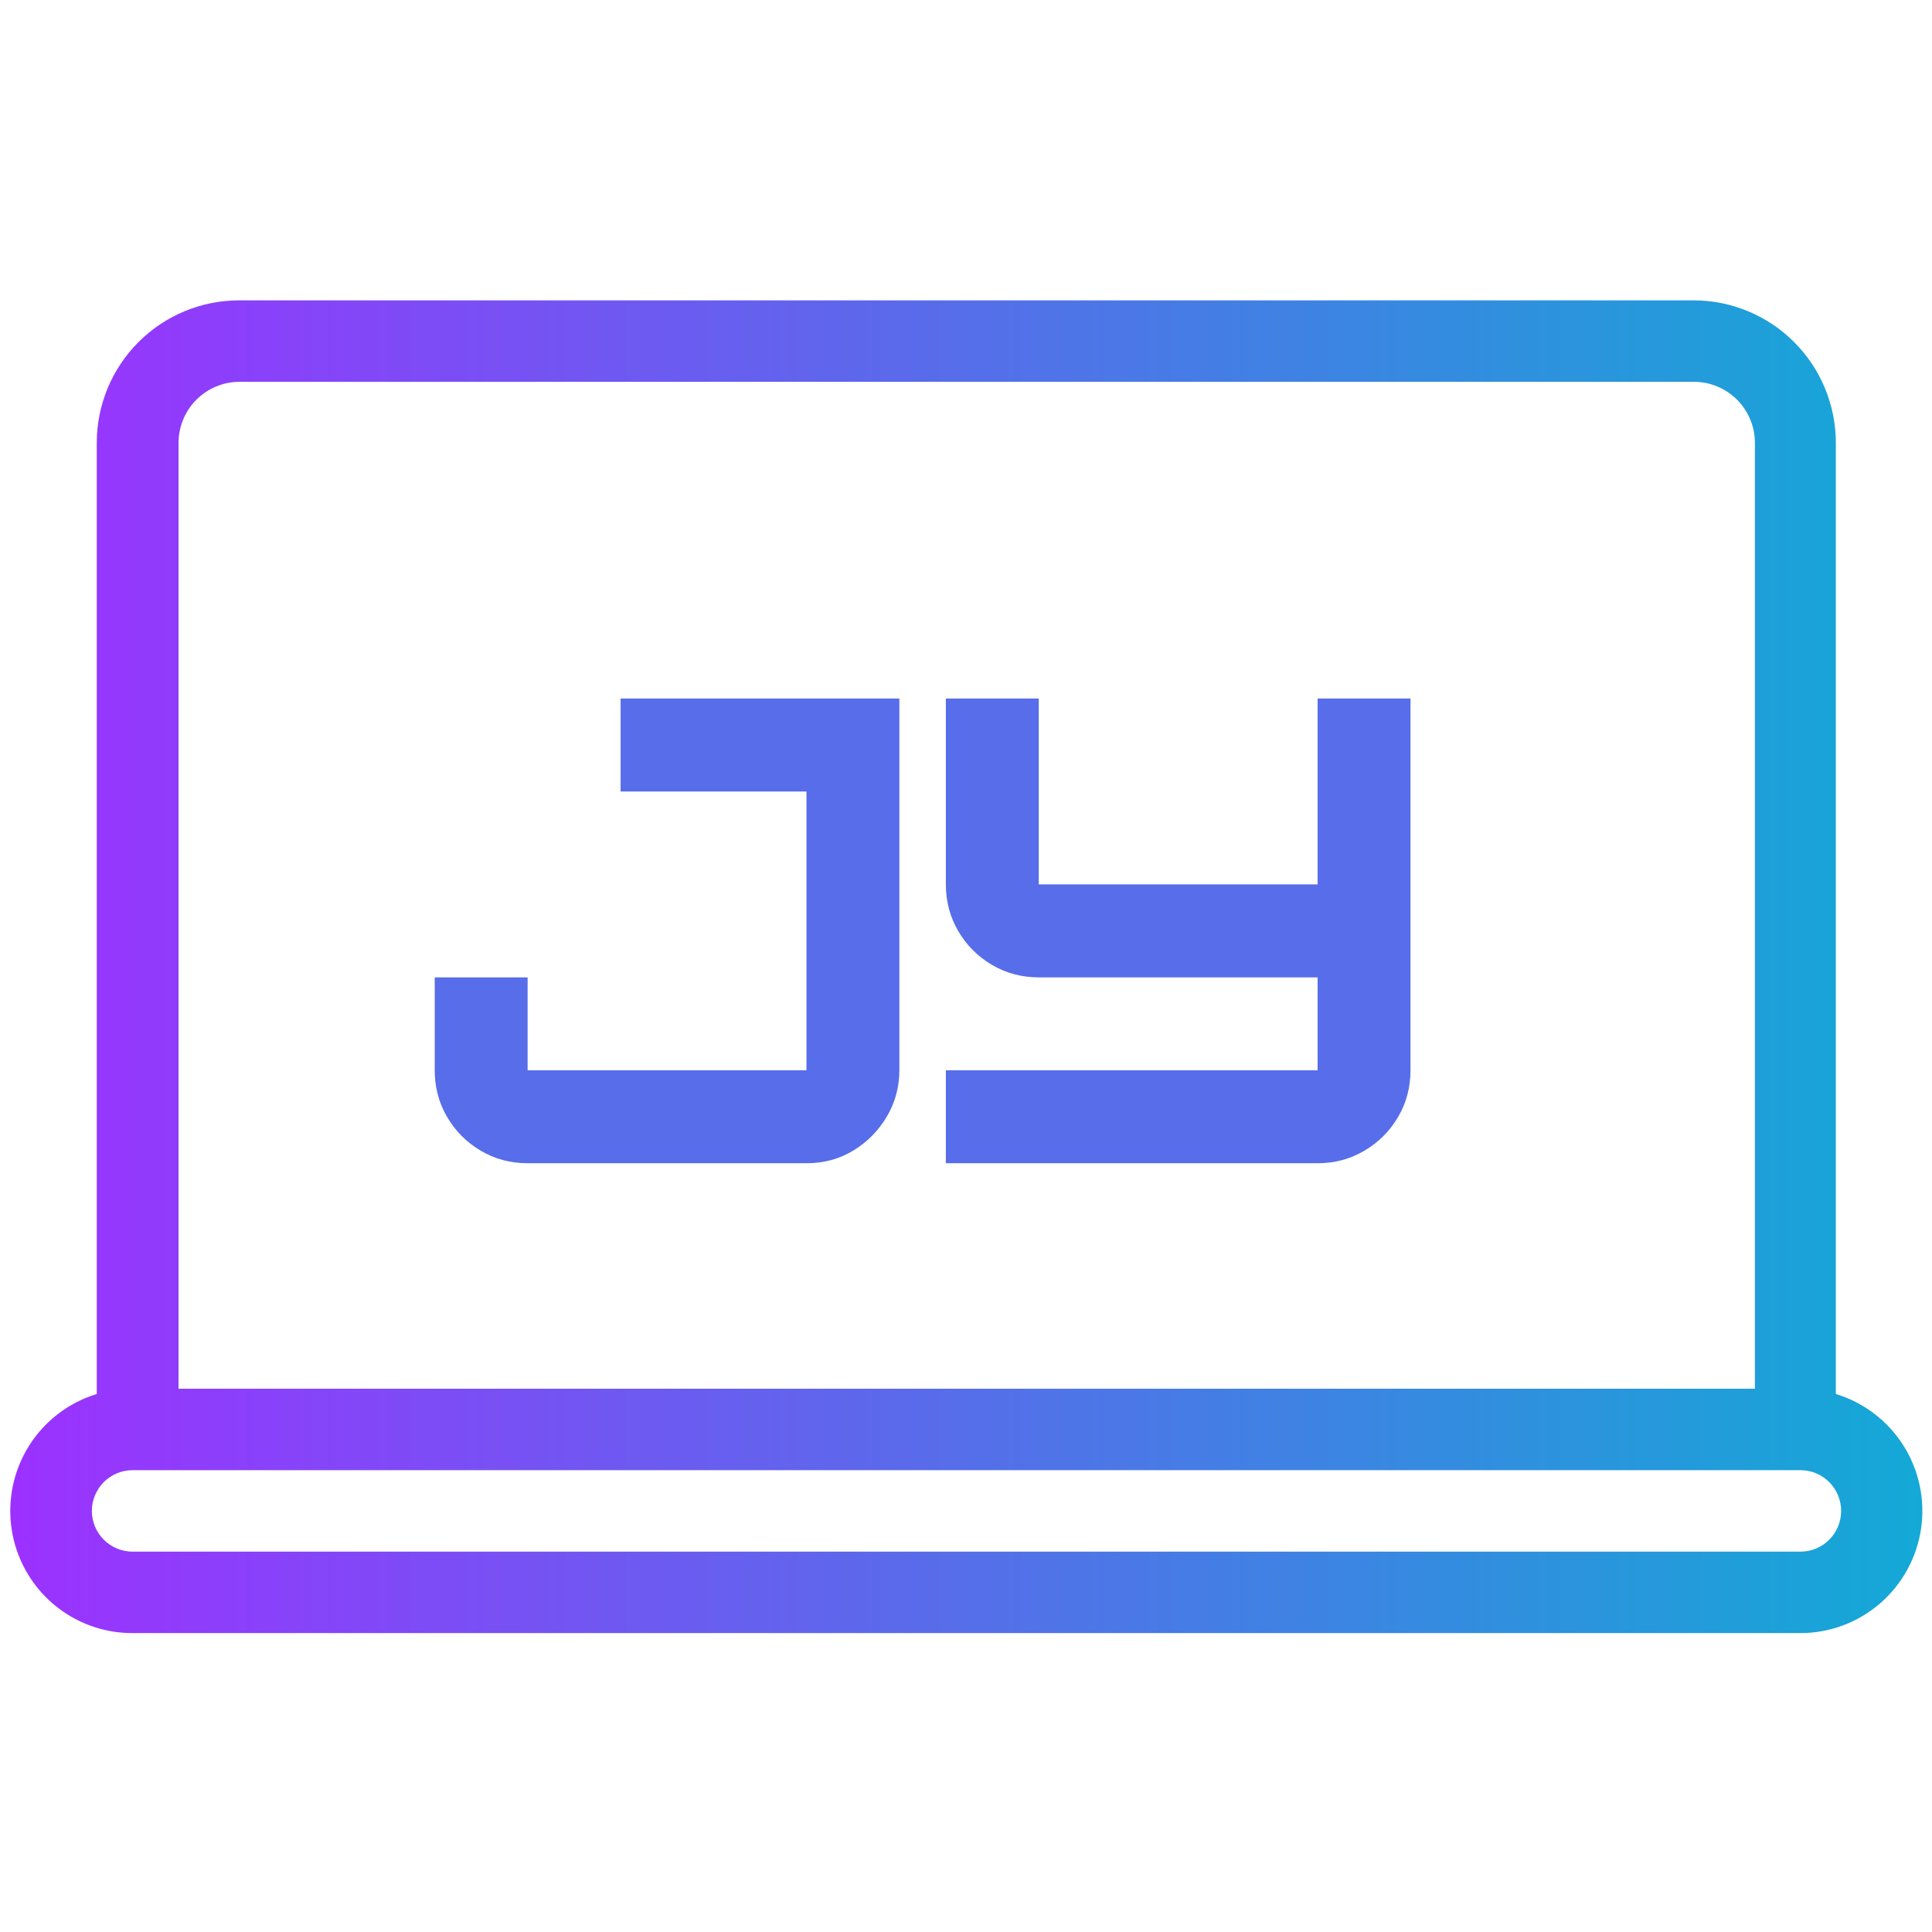
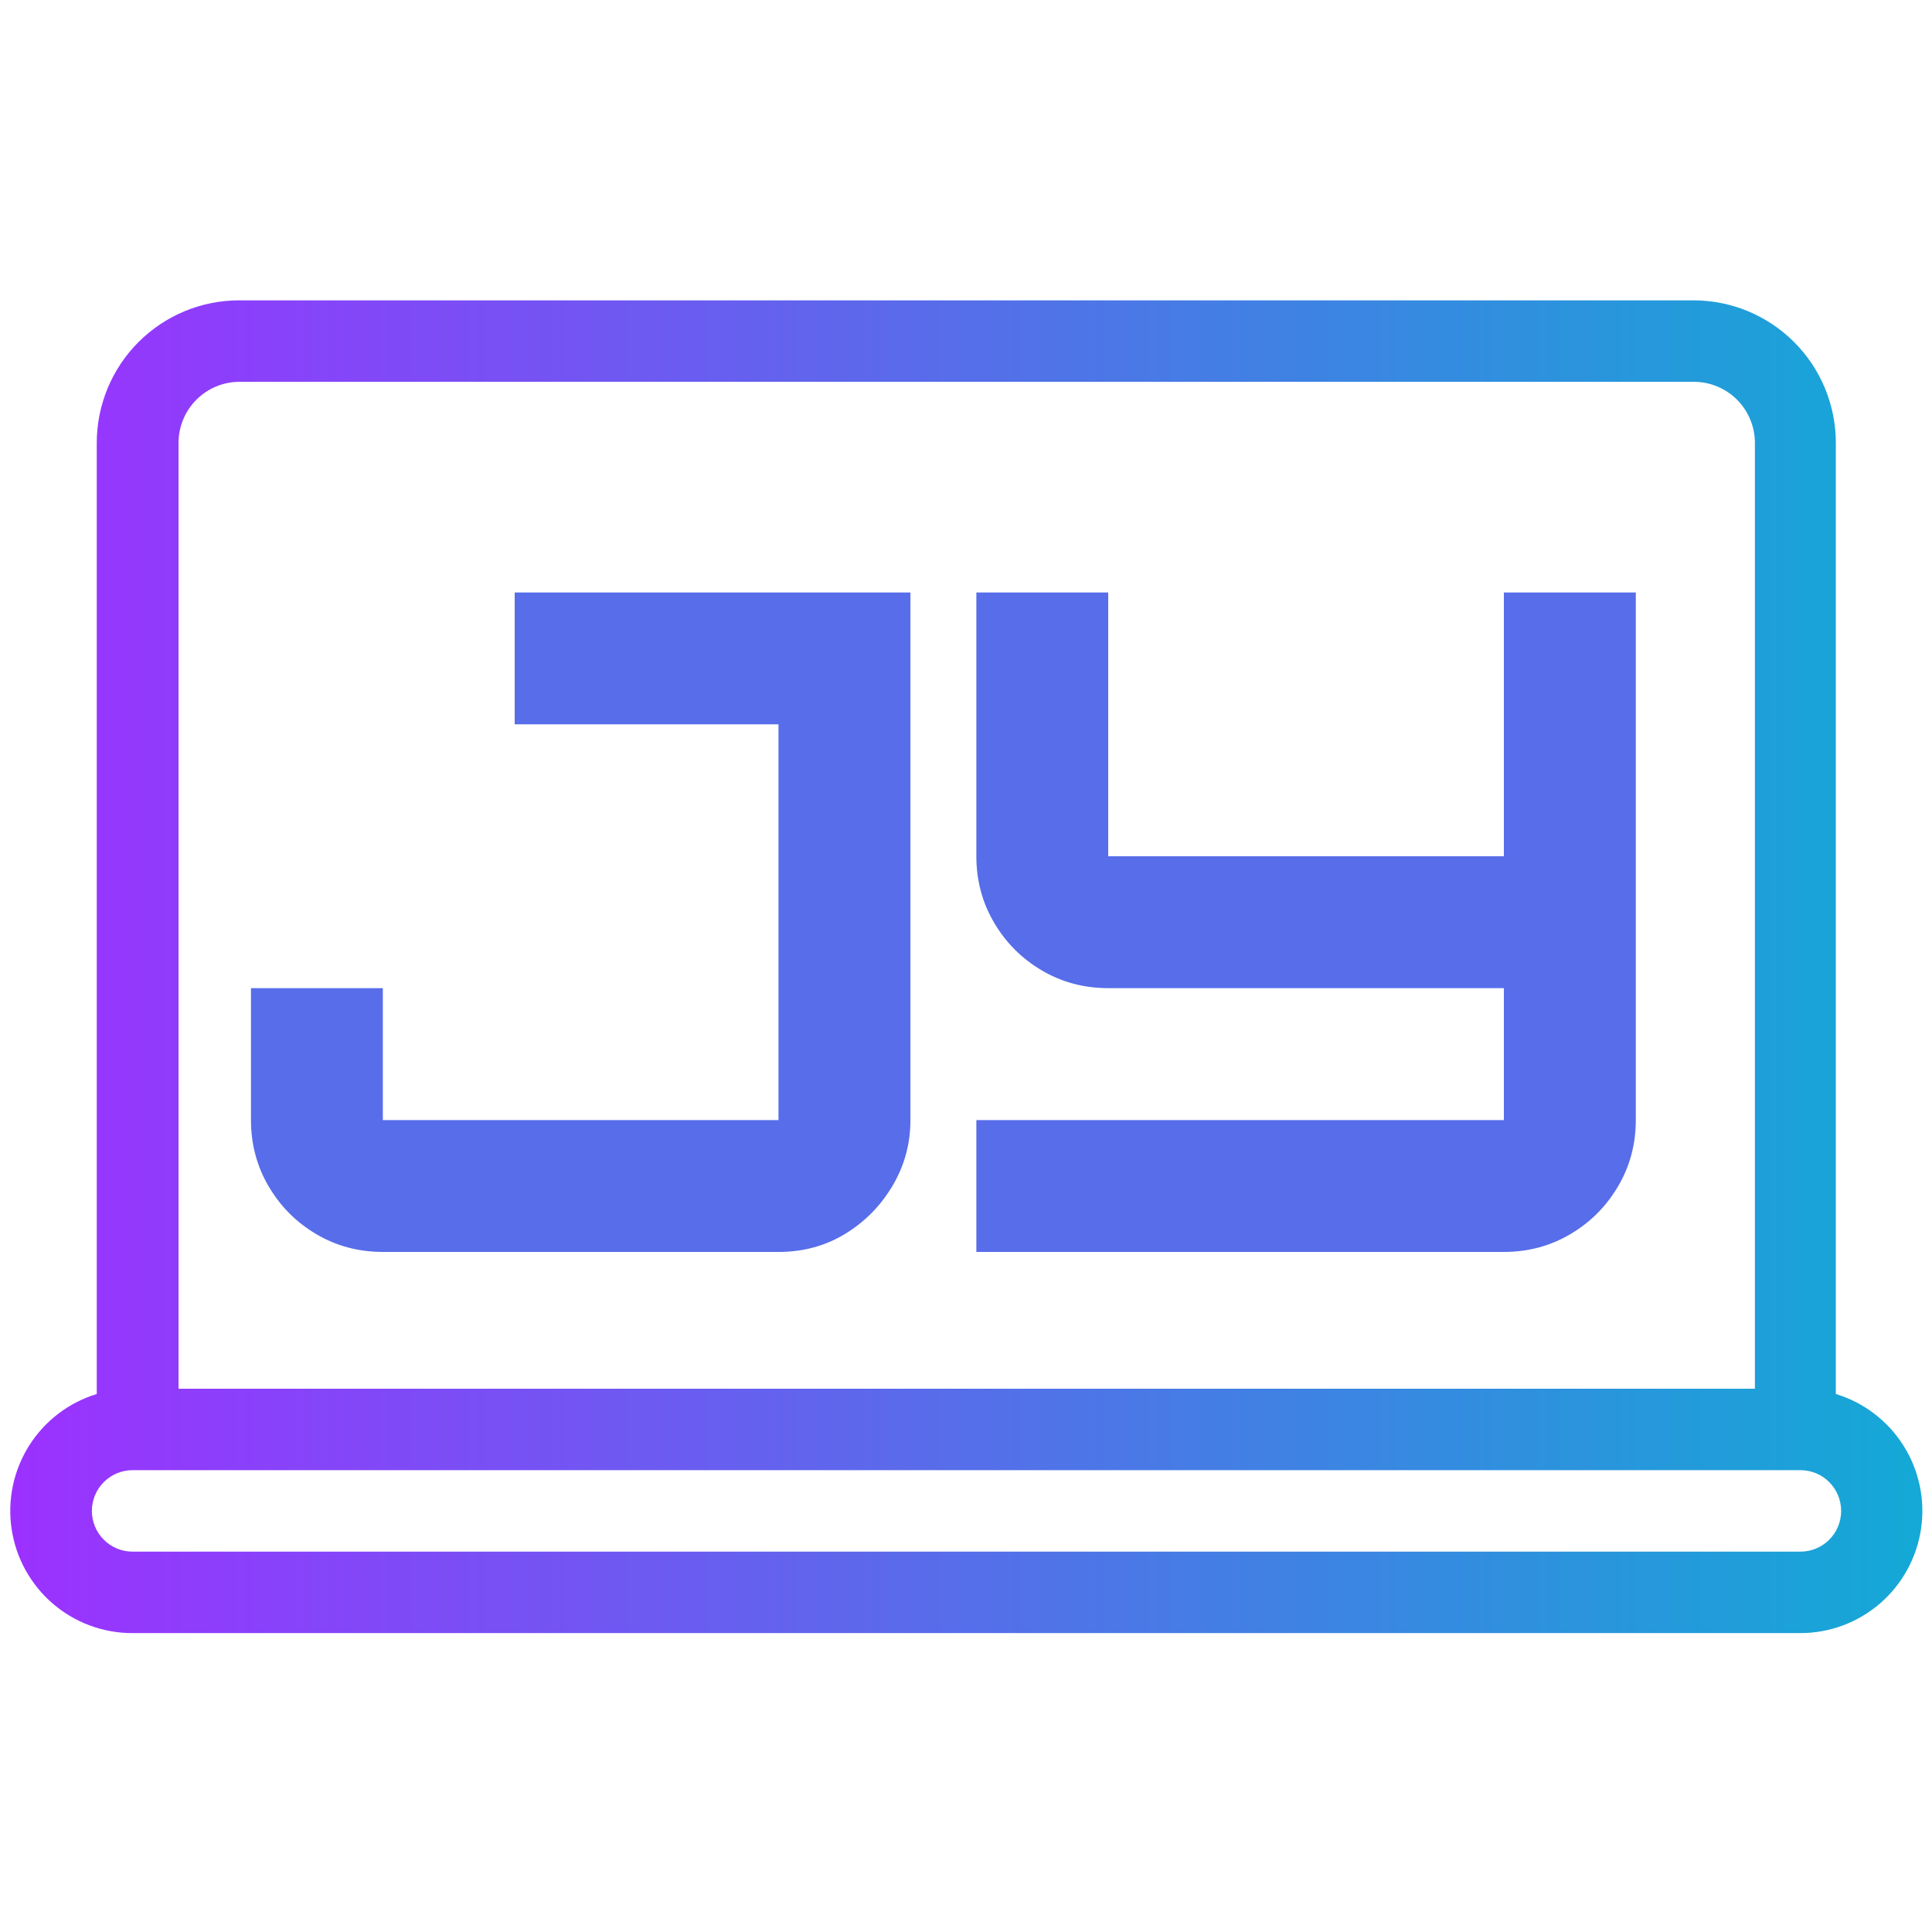
<svg xmlns="http://www.w3.org/2000/svg" width="500" zoomAndPan="magnify" viewBox="0 0 375 375" height="500" preserveAspectRatio="xMidYMid meet" version="1.0">
  <defs>
    <g />
-     <clipPath id="4d0189eea2">
+     <clipPath id="9c6ff81fb1">
      <path d="M 1 58.297 L 374 58.297 L 374 317 L 1 317 Z M 1 58.297 " clip-rule="nonzero" />
    </clipPath>
-     <clipPath id="3ab636f8dd">
+     <clipPath id="b1b1d6ce6a">
      <path d="M 25.73 316.984 L 349.469 316.984 C 350.875 316.984 352.273 316.859 353.656 316.605 C 355.043 316.355 356.395 315.984 357.715 315.492 C 359.031 315 360.297 314.395 361.508 313.676 C 362.719 312.957 363.859 312.137 364.926 311.219 C 365.988 310.297 366.965 309.285 367.852 308.191 C 368.738 307.098 369.52 305.93 370.195 304.695 C 370.875 303.461 371.438 302.176 371.887 300.84 C 372.336 299.504 372.664 298.137 372.871 296.742 C 373.078 295.348 373.16 293.949 373.117 292.539 C 373.074 291.129 372.906 289.734 372.613 288.355 C 372.324 286.977 371.914 285.637 371.383 284.328 C 370.852 283.023 370.211 281.773 369.457 280.582 C 368.707 279.391 367.852 278.277 366.902 277.238 C 365.949 276.199 364.914 275.254 363.797 274.398 C 362.676 273.543 361.488 272.797 360.238 272.152 C 358.984 271.512 357.684 270.984 356.336 270.574 L 356.336 85.969 C 356.336 85.062 356.293 84.16 356.203 83.258 C 356.117 82.355 355.984 81.461 355.805 80.57 C 355.629 79.68 355.41 78.805 355.148 77.938 C 354.883 77.07 354.582 76.215 354.234 75.379 C 353.887 74.543 353.5 73.723 353.074 72.926 C 352.648 72.125 352.184 71.348 351.68 70.594 C 351.176 69.84 350.637 69.113 350.062 68.414 C 349.488 67.711 348.883 67.043 348.242 66.402 C 347.602 65.762 346.934 65.152 346.234 64.578 C 345.535 64.004 344.809 63.461 344.055 62.961 C 343.301 62.457 342.527 61.992 341.73 61.562 C 340.93 61.137 340.113 60.75 339.277 60.402 C 338.441 60.055 337.59 59.75 336.723 59.488 C 335.855 59.223 334.98 59.004 334.094 58.828 C 333.203 58.648 332.312 58.516 331.41 58.43 C 330.508 58.34 329.605 58.297 328.703 58.297 L 46.418 58.297 C 45.512 58.297 44.609 58.34 43.707 58.43 C 42.809 58.516 41.914 58.648 41.027 58.828 C 40.137 59.004 39.262 59.223 38.395 59.488 C 37.527 59.75 36.676 60.055 35.84 60.402 C 35.004 60.75 34.188 61.137 33.391 61.562 C 32.59 61.992 31.816 62.457 31.062 62.961 C 30.312 63.461 29.586 64.004 28.887 64.578 C 28.184 65.152 27.516 65.762 26.875 66.402 C 26.234 67.043 25.629 67.711 25.055 68.414 C 24.48 69.113 23.941 69.84 23.438 70.594 C 22.938 71.348 22.473 72.125 22.043 72.926 C 21.617 73.723 21.23 74.543 20.883 75.379 C 20.539 76.215 20.234 77.07 19.973 77.938 C 19.707 78.805 19.488 79.68 19.312 80.57 C 19.137 81.461 19.004 82.355 18.914 83.258 C 18.824 84.16 18.781 85.062 18.781 85.969 L 18.781 270.574 C 17.434 270.984 16.133 271.512 14.879 272.156 C 13.621 272.797 12.434 273.547 11.316 274.402 C 10.195 275.258 9.156 276.207 8.207 277.25 C 7.254 278.289 6.402 279.406 5.648 280.602 C 4.898 281.793 4.258 283.043 3.727 284.352 C 3.195 285.66 2.789 287.004 2.496 288.387 C 2.207 289.766 2.043 291.164 2 292.574 C 1.961 293.984 2.043 295.387 2.254 296.781 C 2.461 298.18 2.793 299.543 3.246 300.883 C 3.695 302.219 4.266 303.504 4.945 304.738 C 5.629 305.973 6.414 307.141 7.301 308.234 C 8.191 309.328 9.172 310.336 10.238 311.254 C 11.309 312.176 12.449 312.992 13.664 313.711 C 14.879 314.426 16.148 315.027 17.469 315.516 C 18.793 316.004 20.145 316.375 21.535 316.621 C 22.922 316.867 24.32 316.988 25.73 316.984 Z M 34.652 85.969 C 34.652 85.191 34.727 84.418 34.879 83.656 C 35.031 82.891 35.258 82.148 35.555 81.43 C 35.852 80.711 36.215 80.027 36.648 79.379 C 37.082 78.734 37.57 78.133 38.121 77.582 C 38.672 77.031 39.27 76.539 39.914 76.109 C 40.562 75.676 41.246 75.309 41.965 75.012 C 42.684 74.715 43.422 74.488 44.184 74.336 C 44.949 74.184 45.719 74.109 46.496 74.109 L 328.781 74.109 C 329.559 74.109 330.328 74.184 331.09 74.336 C 331.855 74.488 332.594 74.715 333.312 75.012 C 334.031 75.309 334.715 75.676 335.359 76.109 C 336.008 76.539 336.605 77.031 337.156 77.582 C 337.707 78.133 338.195 78.734 338.629 79.379 C 339.059 80.027 339.426 80.711 339.723 81.43 C 340.02 82.148 340.246 82.891 340.398 83.656 C 340.547 84.418 340.625 85.191 340.625 85.969 L 340.625 269.547 L 34.652 269.547 Z M 25.73 285.359 L 349.469 285.359 C 349.984 285.359 350.5 285.41 351.008 285.512 C 351.516 285.613 352.012 285.762 352.488 285.961 C 352.969 286.16 353.422 286.402 353.855 286.691 C 354.285 286.98 354.684 287.309 355.051 287.676 C 355.418 288.043 355.746 288.441 356.031 288.871 C 356.32 289.305 356.562 289.762 356.762 290.238 C 356.961 290.719 357.109 291.215 357.211 291.723 C 357.312 292.23 357.363 292.746 357.363 293.266 C 357.363 293.785 357.312 294.301 357.211 294.809 C 357.109 295.316 356.961 295.812 356.762 296.293 C 356.562 296.77 356.32 297.227 356.031 297.66 C 355.746 298.09 355.418 298.488 355.051 298.855 C 354.684 299.223 354.285 299.551 353.855 299.84 C 353.422 300.129 352.969 300.371 352.488 300.57 C 352.012 300.77 351.516 300.918 351.008 301.02 C 350.5 301.121 349.984 301.172 349.469 301.172 L 25.73 301.172 C 25.211 301.172 24.699 301.121 24.188 301.02 C 23.68 300.918 23.188 300.77 22.707 300.57 C 22.23 300.371 21.773 300.129 21.344 299.84 C 20.91 299.551 20.512 299.223 20.145 298.855 C 19.781 298.488 19.453 298.09 19.164 297.66 C 18.875 297.227 18.633 296.77 18.434 296.293 C 18.234 295.812 18.086 295.316 17.984 294.809 C 17.883 294.301 17.832 293.785 17.832 293.266 C 17.832 292.746 17.883 292.23 17.984 291.723 C 18.086 291.215 18.234 290.719 18.434 290.238 C 18.633 289.762 18.875 289.305 19.164 288.871 C 19.453 288.441 19.781 288.043 20.145 287.676 C 20.512 287.309 20.91 286.98 21.344 286.691 C 21.773 286.402 22.23 286.16 22.707 285.961 C 23.188 285.762 23.68 285.613 24.188 285.512 C 24.699 285.41 25.211 285.359 25.73 285.359 Z M 25.73 285.359 " clip-rule="nonzero" />
    </clipPath>
-     <linearGradient x1="-0.042" gradientTransform="matrix(1.974014, 0, 0, 1.9767, 2.041377, 58.29544)" y1="65.44" x2="188.002" gradientUnits="userSpaceOnUse" y2="65.44" id="fe81536bdb">
+     <linearGradient x1="-0.042" gradientTransform="matrix(1.974014, 0, 0, 1.9767, 2.041377, 58.29544)" y1="65.44" x2="188.002" gradientUnits="userSpaceOnUse" y2="65.44" id="002f9cb40a">
      <stop stop-opacity="1" stop-color="rgb(61.2%, 19.199%, 100%)" offset="0" />
      <stop stop-opacity="1" stop-color="rgb(60.989%, 19.38%, 99.936%)" offset="0.004" />
      <stop stop-opacity="1" stop-color="rgb(60.779%, 19.563%, 99.872%)" offset="0.008" />
      <stop stop-opacity="1" stop-color="rgb(60.562%, 19.751%, 99.806%)" offset="0.012" />
      <stop stop-opacity="1" stop-color="rgb(60.347%, 19.939%, 99.742%)" offset="0.016" />
      <stop stop-opacity="1" stop-color="rgb(60.13%, 20.125%, 99.677%)" offset="0.02" />
      <stop stop-opacity="1" stop-color="rgb(59.915%, 20.312%, 99.611%)" offset="0.023" />
      <stop stop-opacity="1" stop-color="rgb(59.698%, 20.5%, 99.545%)" offset="0.027" />
      <stop stop-opacity="1" stop-color="rgb(59.483%, 20.688%, 99.48%)" offset="0.031" />
      <stop stop-opacity="1" stop-color="rgb(59.267%, 20.876%, 99.414%)" offset="0.035" />
      <stop stop-opacity="1" stop-color="rgb(59.05%, 21.063%, 99.348%)" offset="0.039" />
      <stop stop-opacity="1" stop-color="rgb(58.833%, 21.249%, 99.283%)" offset="0.043" />
      <stop stop-opacity="1" stop-color="rgb(58.618%, 21.437%, 99.219%)" offset="0.047" />
      <stop stop-opacity="1" stop-color="rgb(58.401%, 21.625%, 99.153%)" offset="0.051" />
      <stop stop-opacity="1" stop-color="rgb(58.186%, 21.812%, 99.088%)" offset="0.055" />
      <stop stop-opacity="1" stop-color="rgb(57.97%, 21.999%, 99.022%)" offset="0.059" />
      <stop stop-opacity="1" stop-color="rgb(57.755%, 22.186%, 98.956%)" offset="0.062" />
      <stop stop-opacity="1" stop-color="rgb(57.538%, 22.374%, 98.891%)" offset="0.066" />
      <stop stop-opacity="1" stop-color="rgb(57.321%, 22.562%, 98.827%)" offset="0.07" />
      <stop stop-opacity="1" stop-color="rgb(57.104%, 22.749%, 98.761%)" offset="0.074" />
      <stop stop-opacity="1" stop-color="rgb(56.889%, 22.937%, 98.695%)" offset="0.078" />
      <stop stop-opacity="1" stop-color="rgb(56.673%, 23.123%, 98.63%)" offset="0.082" />
      <stop stop-opacity="1" stop-color="rgb(56.458%, 23.311%, 98.564%)" offset="0.086" />
      <stop stop-opacity="1" stop-color="rgb(56.241%, 23.499%, 98.499%)" offset="0.09" />
      <stop stop-opacity="1" stop-color="rgb(56.026%, 23.686%, 98.434%)" offset="0.094" />
      <stop stop-opacity="1" stop-color="rgb(55.809%, 23.872%, 98.369%)" offset="0.098" />
      <stop stop-opacity="1" stop-color="rgb(55.594%, 24.06%, 98.303%)" offset="0.102" />
      <stop stop-opacity="1" stop-color="rgb(55.377%, 24.248%, 98.238%)" offset="0.105" />
      <stop stop-opacity="1" stop-color="rgb(55.161%, 24.435%, 98.172%)" offset="0.109" />
      <stop stop-opacity="1" stop-color="rgb(54.944%, 24.623%, 98.106%)" offset="0.113" />
      <stop stop-opacity="1" stop-color="rgb(54.729%, 24.811%, 98.041%)" offset="0.117" />
      <stop stop-opacity="1" stop-color="rgb(54.512%, 24.997%, 97.975%)" offset="0.121" />
      <stop stop-opacity="1" stop-color="rgb(54.297%, 25.185%, 97.911%)" offset="0.125" />
      <stop stop-opacity="1" stop-color="rgb(54.08%, 25.372%, 97.845%)" offset="0.129" />
      <stop stop-opacity="1" stop-color="rgb(53.865%, 25.56%, 97.78%)" offset="0.133" />
      <stop stop-opacity="1" stop-color="rgb(53.648%, 25.746%, 97.714%)" offset="0.137" />
      <stop stop-opacity="1" stop-color="rgb(53.432%, 25.934%, 97.649%)" offset="0.141" />
      <stop stop-opacity="1" stop-color="rgb(53.215%, 26.122%, 97.583%)" offset="0.145" />
      <stop stop-opacity="1" stop-color="rgb(53%, 26.309%, 97.519%)" offset="0.148" />
      <stop stop-opacity="1" stop-color="rgb(52.783%, 26.497%, 97.453%)" offset="0.152" />
      <stop stop-opacity="1" stop-color="rgb(52.568%, 26.685%, 97.388%)" offset="0.156" />
      <stop stop-opacity="1" stop-color="rgb(52.351%, 26.871%, 97.322%)" offset="0.16" />
      <stop stop-opacity="1" stop-color="rgb(52.136%, 27.058%, 97.256%)" offset="0.164" />
      <stop stop-opacity="1" stop-color="rgb(51.92%, 27.246%, 97.191%)" offset="0.168" />
      <stop stop-opacity="1" stop-color="rgb(51.703%, 27.434%, 97.125%)" offset="0.172" />
      <stop stop-opacity="1" stop-color="rgb(51.486%, 27.62%, 97.06%)" offset="0.176" />
      <stop stop-opacity="1" stop-color="rgb(51.271%, 27.808%, 96.996%)" offset="0.18" />
      <stop stop-opacity="1" stop-color="rgb(51.054%, 27.995%, 96.93%)" offset="0.184" />
      <stop stop-opacity="1" stop-color="rgb(50.839%, 28.183%, 96.864%)" offset="0.188" />
      <stop stop-opacity="1" stop-color="rgb(50.623%, 28.371%, 96.799%)" offset="0.191" />
      <stop stop-opacity="1" stop-color="rgb(50.407%, 28.558%, 96.733%)" offset="0.195" />
      <stop stop-opacity="1" stop-color="rgb(50.191%, 28.745%, 96.667%)" offset="0.199" />
      <stop stop-opacity="1" stop-color="rgb(49.974%, 28.932%, 96.603%)" offset="0.203" />
      <stop stop-opacity="1" stop-color="rgb(49.757%, 29.12%, 96.538%)" offset="0.207" />
      <stop stop-opacity="1" stop-color="rgb(49.542%, 29.308%, 96.472%)" offset="0.211" />
      <stop stop-opacity="1" stop-color="rgb(49.326%, 29.494%, 96.407%)" offset="0.215" />
      <stop stop-opacity="1" stop-color="rgb(49.11%, 29.681%, 96.341%)" offset="0.219" />
      <stop stop-opacity="1" stop-color="rgb(48.894%, 29.869%, 96.275%)" offset="0.223" />
      <stop stop-opacity="1" stop-color="rgb(48.679%, 30.057%, 96.211%)" offset="0.227" />
      <stop stop-opacity="1" stop-color="rgb(48.462%, 30.244%, 96.146%)" offset="0.23" />
      <stop stop-opacity="1" stop-color="rgb(48.247%, 30.432%, 96.08%)" offset="0.234" />
      <stop stop-opacity="1" stop-color="rgb(48.03%, 30.618%, 96.014%)" offset="0.238" />
      <stop stop-opacity="1" stop-color="rgb(47.813%, 30.806%, 95.949%)" offset="0.242" />
      <stop stop-opacity="1" stop-color="rgb(47.597%, 30.994%, 95.883%)" offset="0.246" />
      <stop stop-opacity="1" stop-color="rgb(47.382%, 31.181%, 95.818%)" offset="0.25" />
      <stop stop-opacity="1" stop-color="rgb(47.165%, 31.369%, 95.752%)" offset="0.254" />
      <stop stop-opacity="1" stop-color="rgb(46.95%, 31.557%, 95.688%)" offset="0.258" />
      <stop stop-opacity="1" stop-color="rgb(46.733%, 31.743%, 95.622%)" offset="0.262" />
      <stop stop-opacity="1" stop-color="rgb(46.518%, 31.931%, 95.557%)" offset="0.266" />
      <stop stop-opacity="1" stop-color="rgb(46.301%, 32.118%, 95.491%)" offset="0.27" />
      <stop stop-opacity="1" stop-color="rgb(46.085%, 32.306%, 95.425%)" offset="0.273" />
      <stop stop-opacity="1" stop-color="rgb(45.868%, 32.492%, 95.36%)" offset="0.277" />
      <stop stop-opacity="1" stop-color="rgb(45.653%, 32.68%, 95.296%)" offset="0.281" />
      <stop stop-opacity="1" stop-color="rgb(45.436%, 32.867%, 95.23%)" offset="0.285" />
      <stop stop-opacity="1" stop-color="rgb(45.221%, 33.055%, 95.164%)" offset="0.289" />
      <stop stop-opacity="1" stop-color="rgb(45.004%, 33.243%, 95.099%)" offset="0.293" />
      <stop stop-opacity="1" stop-color="rgb(44.789%, 33.43%, 95.033%)" offset="0.297" />
      <stop stop-opacity="1" stop-color="rgb(44.572%, 33.617%, 94.968%)" offset="0.301" />
      <stop stop-opacity="1" stop-color="rgb(44.356%, 33.804%, 94.904%)" offset="0.305" />
      <stop stop-opacity="1" stop-color="rgb(44.139%, 33.992%, 94.838%)" offset="0.309" />
      <stop stop-opacity="1" stop-color="rgb(43.924%, 34.18%, 94.772%)" offset="0.312" />
      <stop stop-opacity="1" stop-color="rgb(43.707%, 34.366%, 94.707%)" offset="0.316" />
      <stop stop-opacity="1" stop-color="rgb(43.492%, 34.554%, 94.641%)" offset="0.32" />
      <stop stop-opacity="1" stop-color="rgb(43.275%, 34.741%, 94.576%)" offset="0.324" />
      <stop stop-opacity="1" stop-color="rgb(43.06%, 34.929%, 94.51%)" offset="0.328" />
      <stop stop-opacity="1" stop-color="rgb(42.844%, 35.117%, 94.444%)" offset="0.332" />
      <stop stop-opacity="1" stop-color="rgb(42.628%, 35.304%, 94.38%)" offset="0.336" />
      <stop stop-opacity="1" stop-color="rgb(42.412%, 35.49%, 94.315%)" offset="0.34" />
      <stop stop-opacity="1" stop-color="rgb(42.195%, 35.678%, 94.249%)" offset="0.344" />
      <stop stop-opacity="1" stop-color="rgb(41.978%, 35.866%, 94.183%)" offset="0.348" />
      <stop stop-opacity="1" stop-color="rgb(41.763%, 36.053%, 94.118%)" offset="0.352" />
      <stop stop-opacity="1" stop-color="rgb(41.547%, 36.24%, 94.052%)" offset="0.355" />
      <stop stop-opacity="1" stop-color="rgb(41.331%, 36.427%, 93.988%)" offset="0.359" />
      <stop stop-opacity="1" stop-color="rgb(41.115%, 36.615%, 93.922%)" offset="0.363" />
      <stop stop-opacity="1" stop-color="rgb(40.9%, 36.803%, 93.857%)" offset="0.367" />
      <stop stop-opacity="1" stop-color="rgb(40.683%, 36.99%, 93.791%)" offset="0.371" />
      <stop stop-opacity="1" stop-color="rgb(40.466%, 37.178%, 93.726%)" offset="0.375" />
      <stop stop-opacity="1" stop-color="rgb(40.25%, 37.364%, 93.66%)" offset="0.379" />
      <stop stop-opacity="1" stop-color="rgb(40.034%, 37.552%, 93.596%)" offset="0.383" />
      <stop stop-opacity="1" stop-color="rgb(39.818%, 37.74%, 93.53%)" offset="0.387" />
      <stop stop-opacity="1" stop-color="rgb(39.603%, 37.927%, 93.465%)" offset="0.391" />
      <stop stop-opacity="1" stop-color="rgb(39.386%, 38.113%, 93.399%)" offset="0.395" />
      <stop stop-opacity="1" stop-color="rgb(39.171%, 38.301%, 93.333%)" offset="0.398" />
      <stop stop-opacity="1" stop-color="rgb(38.954%, 38.489%, 93.268%)" offset="0.402" />
      <stop stop-opacity="1" stop-color="rgb(38.737%, 38.676%, 93.202%)" offset="0.406" />
      <stop stop-opacity="1" stop-color="rgb(38.521%, 38.864%, 93.137%)" offset="0.41" />
      <stop stop-opacity="1" stop-color="rgb(38.306%, 39.052%, 93.073%)" offset="0.414" />
      <stop stop-opacity="1" stop-color="rgb(38.089%, 39.238%, 93.007%)" offset="0.418" />
      <stop stop-opacity="1" stop-color="rgb(37.874%, 39.426%, 92.941%)" offset="0.422" />
      <stop stop-opacity="1" stop-color="rgb(37.657%, 39.613%, 92.876%)" offset="0.426" />
      <stop stop-opacity="1" stop-color="rgb(37.442%, 39.801%, 92.81%)" offset="0.43" />
      <stop stop-opacity="1" stop-color="rgb(37.225%, 39.989%, 92.744%)" offset="0.434" />
      <stop stop-opacity="1" stop-color="rgb(37.01%, 40.176%, 92.68%)" offset="0.438" />
      <stop stop-opacity="1" stop-color="rgb(36.794%, 40.363%, 92.615%)" offset="0.441" />
      <stop stop-opacity="1" stop-color="rgb(36.577%, 40.55%, 92.549%)" offset="0.445" />
      <stop stop-opacity="1" stop-color="rgb(36.36%, 40.738%, 92.484%)" offset="0.449" />
      <stop stop-opacity="1" stop-color="rgb(36.145%, 40.926%, 92.418%)" offset="0.453" />
      <stop stop-opacity="1" stop-color="rgb(35.928%, 41.112%, 92.352%)" offset="0.457" />
      <stop stop-opacity="1" stop-color="rgb(35.713%, 41.299%, 92.288%)" offset="0.461" />
      <stop stop-opacity="1" stop-color="rgb(35.497%, 41.487%, 92.223%)" offset="0.465" />
      <stop stop-opacity="1" stop-color="rgb(35.281%, 41.675%, 92.157%)" offset="0.469" />
      <stop stop-opacity="1" stop-color="rgb(35.065%, 41.862%, 92.091%)" offset="0.473" />
      <stop stop-opacity="1" stop-color="rgb(34.848%, 42.05%, 92.026%)" offset="0.477" />
      <stop stop-opacity="1" stop-color="rgb(34.631%, 42.236%, 91.96%)" offset="0.48" />
      <stop stop-opacity="1" stop-color="rgb(34.416%, 42.424%, 91.895%)" offset="0.484" />
      <stop stop-opacity="1" stop-color="rgb(34.203%, 42.609%, 91.83%)" offset="0.488" />
      <stop stop-opacity="1" stop-color="rgb(33.99%, 42.795%, 91.766%)" offset="0.492" />
      <stop stop-opacity="1" stop-color="rgb(33.786%, 42.975%, 91.705%)" offset="0.496" />
      <stop stop-opacity="1" stop-color="rgb(33.583%, 43.156%, 91.646%)" offset="0.5" />
      <stop stop-opacity="1" stop-color="rgb(33.379%, 43.336%, 91.585%)" offset="0.504" />
      <stop stop-opacity="1" stop-color="rgb(33.176%, 43.518%, 91.525%)" offset="0.508" />
      <stop stop-opacity="1" stop-color="rgb(32.971%, 43.698%, 91.464%)" offset="0.512" />
      <stop stop-opacity="1" stop-color="rgb(32.768%, 43.88%, 91.403%)" offset="0.516" />
      <stop stop-opacity="1" stop-color="rgb(32.564%, 44.06%, 91.342%)" offset="0.52" />
      <stop stop-opacity="1" stop-color="rgb(32.361%, 44.241%, 91.283%)" offset="0.523" />
      <stop stop-opacity="1" stop-color="rgb(32.156%, 44.421%, 91.222%)" offset="0.527" />
      <stop stop-opacity="1" stop-color="rgb(31.953%, 44.603%, 91.162%)" offset="0.531" />
      <stop stop-opacity="1" stop-color="rgb(31.749%, 44.783%, 91.101%)" offset="0.535" />
      <stop stop-opacity="1" stop-color="rgb(31.546%, 44.965%, 91.04%)" offset="0.539" />
      <stop stop-opacity="1" stop-color="rgb(31.342%, 45.145%, 90.979%)" offset="0.543" />
      <stop stop-opacity="1" stop-color="rgb(31.137%, 45.326%, 90.919%)" offset="0.547" />
      <stop stop-opacity="1" stop-color="rgb(30.933%, 45.506%, 90.858%)" offset="0.551" />
      <stop stop-opacity="1" stop-color="rgb(30.73%, 45.688%, 90.799%)" offset="0.555" />
      <stop stop-opacity="1" stop-color="rgb(30.525%, 45.868%, 90.738%)" offset="0.559" />
      <stop stop-opacity="1" stop-color="rgb(30.322%, 46.05%, 90.677%)" offset="0.562" />
      <stop stop-opacity="1" stop-color="rgb(30.118%, 46.23%, 90.616%)" offset="0.566" />
      <stop stop-opacity="1" stop-color="rgb(29.915%, 46.411%, 90.556%)" offset="0.57" />
      <stop stop-opacity="1" stop-color="rgb(29.71%, 46.591%, 90.495%)" offset="0.574" />
      <stop stop-opacity="1" stop-color="rgb(29.507%, 46.773%, 90.436%)" offset="0.578" />
      <stop stop-opacity="1" stop-color="rgb(29.303%, 46.953%, 90.375%)" offset="0.582" />
      <stop stop-opacity="1" stop-color="rgb(29.1%, 47.134%, 90.314%)" offset="0.586" />
      <stop stop-opacity="1" stop-color="rgb(28.896%, 47.314%, 90.253%)" offset="0.59" />
      <stop stop-opacity="1" stop-color="rgb(28.693%, 47.496%, 90.193%)" offset="0.594" />
      <stop stop-opacity="1" stop-color="rgb(28.488%, 47.676%, 90.132%)" offset="0.598" />
      <stop stop-opacity="1" stop-color="rgb(28.285%, 47.858%, 90.073%)" offset="0.602" />
      <stop stop-opacity="1" stop-color="rgb(28.081%, 48.038%, 90.012%)" offset="0.605" />
      <stop stop-opacity="1" stop-color="rgb(27.878%, 48.219%, 89.952%)" offset="0.609" />
      <stop stop-opacity="1" stop-color="rgb(27.673%, 48.399%, 89.891%)" offset="0.613" />
      <stop stop-opacity="1" stop-color="rgb(27.469%, 48.581%, 89.83%)" offset="0.617" />
      <stop stop-opacity="1" stop-color="rgb(27.264%, 48.761%, 89.769%)" offset="0.621" />
      <stop stop-opacity="1" stop-color="rgb(27.061%, 48.943%, 89.709%)" offset="0.625" />
      <stop stop-opacity="1" stop-color="rgb(26.857%, 49.123%, 89.648%)" offset="0.629" />
      <stop stop-opacity="1" stop-color="rgb(26.654%, 49.304%, 89.589%)" offset="0.633" />
      <stop stop-opacity="1" stop-color="rgb(26.45%, 49.484%, 89.528%)" offset="0.637" />
      <stop stop-opacity="1" stop-color="rgb(26.247%, 49.666%, 89.467%)" offset="0.641" />
      <stop stop-opacity="1" stop-color="rgb(26.042%, 49.846%, 89.406%)" offset="0.645" />
      <stop stop-opacity="1" stop-color="rgb(25.839%, 50.027%, 89.346%)" offset="0.648" />
      <stop stop-opacity="1" stop-color="rgb(25.635%, 50.208%, 89.285%)" offset="0.652" />
      <stop stop-opacity="1" stop-color="rgb(25.432%, 50.389%, 89.226%)" offset="0.656" />
      <stop stop-opacity="1" stop-color="rgb(25.227%, 50.569%, 89.165%)" offset="0.66" />
      <stop stop-opacity="1" stop-color="rgb(25.024%, 50.751%, 89.104%)" offset="0.664" />
      <stop stop-opacity="1" stop-color="rgb(24.82%, 50.931%, 89.043%)" offset="0.668" />
      <stop stop-opacity="1" stop-color="rgb(24.617%, 51.112%, 88.983%)" offset="0.672" />
      <stop stop-opacity="1" stop-color="rgb(24.413%, 51.292%, 88.922%)" offset="0.676" />
      <stop stop-opacity="1" stop-color="rgb(24.21%, 51.474%, 88.863%)" offset="0.68" />
      <stop stop-opacity="1" stop-color="rgb(24.005%, 51.654%, 88.802%)" offset="0.684" />
      <stop stop-opacity="1" stop-color="rgb(23.802%, 51.836%, 88.741%)" offset="0.688" />
      <stop stop-opacity="1" stop-color="rgb(23.598%, 52.016%, 88.68%)" offset="0.691" />
      <stop stop-opacity="1" stop-color="rgb(23.393%, 52.197%, 88.62%)" offset="0.695" />
      <stop stop-opacity="1" stop-color="rgb(23.189%, 52.377%, 88.559%)" offset="0.699" />
      <stop stop-opacity="1" stop-color="rgb(22.986%, 52.559%, 88.499%)" offset="0.703" />
      <stop stop-opacity="1" stop-color="rgb(22.781%, 52.739%, 88.438%)" offset="0.707" />
      <stop stop-opacity="1" stop-color="rgb(22.578%, 52.921%, 88.377%)" offset="0.711" />
      <stop stop-opacity="1" stop-color="rgb(22.374%, 53.101%, 88.316%)" offset="0.715" />
      <stop stop-opacity="1" stop-color="rgb(22.171%, 53.282%, 88.257%)" offset="0.719" />
      <stop stop-opacity="1" stop-color="rgb(21.967%, 53.462%, 88.196%)" offset="0.723" />
      <stop stop-opacity="1" stop-color="rgb(21.764%, 53.644%, 88.136%)" offset="0.727" />
      <stop stop-opacity="1" stop-color="rgb(21.559%, 53.824%, 88.075%)" offset="0.73" />
      <stop stop-opacity="1" stop-color="rgb(21.356%, 54.005%, 88.014%)" offset="0.734" />
      <stop stop-opacity="1" stop-color="rgb(21.152%, 54.185%, 87.953%)" offset="0.738" />
      <stop stop-opacity="1" stop-color="rgb(20.949%, 54.367%, 87.894%)" offset="0.742" />
      <stop stop-opacity="1" stop-color="rgb(20.744%, 54.547%, 87.833%)" offset="0.746" />
      <stop stop-opacity="1" stop-color="rgb(20.541%, 54.729%, 87.773%)" offset="0.75" />
      <stop stop-opacity="1" stop-color="rgb(20.337%, 54.909%, 87.712%)" offset="0.754" />
      <stop stop-opacity="1" stop-color="rgb(20.134%, 55.09%, 87.651%)" offset="0.758" />
      <stop stop-opacity="1" stop-color="rgb(19.93%, 55.27%, 87.59%)" offset="0.762" />
      <stop stop-opacity="1" stop-color="rgb(19.725%, 55.452%, 87.531%)" offset="0.766" />
      <stop stop-opacity="1" stop-color="rgb(19.521%, 55.632%, 87.469%)" offset="0.77" />
      <stop stop-opacity="1" stop-color="rgb(19.318%, 55.814%, 87.41%)" offset="0.773" />
      <stop stop-opacity="1" stop-color="rgb(19.113%, 55.994%, 87.349%)" offset="0.777" />
      <stop stop-opacity="1" stop-color="rgb(18.91%, 56.175%, 87.288%)" offset="0.781" />
      <stop stop-opacity="1" stop-color="rgb(18.706%, 56.355%, 87.227%)" offset="0.785" />
      <stop stop-opacity="1" stop-color="rgb(18.503%, 56.537%, 87.167%)" offset="0.789" />
      <stop stop-opacity="1" stop-color="rgb(18.298%, 56.717%, 87.106%)" offset="0.793" />
      <stop stop-opacity="1" stop-color="rgb(18.095%, 56.898%, 87.047%)" offset="0.797" />
      <stop stop-opacity="1" stop-color="rgb(17.891%, 57.079%, 86.986%)" offset="0.801" />
      <stop stop-opacity="1" stop-color="rgb(17.688%, 57.26%, 86.925%)" offset="0.805" />
      <stop stop-opacity="1" stop-color="rgb(17.484%, 57.44%, 86.864%)" offset="0.809" />
      <stop stop-opacity="1" stop-color="rgb(17.281%, 57.622%, 86.804%)" offset="0.812" />
      <stop stop-opacity="1" stop-color="rgb(17.076%, 57.802%, 86.743%)" offset="0.816" />
      <stop stop-opacity="1" stop-color="rgb(16.873%, 57.983%, 86.684%)" offset="0.82" />
      <stop stop-opacity="1" stop-color="rgb(16.669%, 58.163%, 86.623%)" offset="0.824" />
      <stop stop-opacity="1" stop-color="rgb(16.466%, 58.345%, 86.562%)" offset="0.828" />
      <stop stop-opacity="1" stop-color="rgb(16.261%, 58.525%, 86.501%)" offset="0.832" />
      <stop stop-opacity="1" stop-color="rgb(16.058%, 58.707%, 86.441%)" offset="0.836" />
      <stop stop-opacity="1" stop-color="rgb(15.854%, 58.887%, 86.38%)" offset="0.84" />
      <stop stop-opacity="1" stop-color="rgb(15.649%, 59.068%, 86.32%)" offset="0.844" />
      <stop stop-opacity="1" stop-color="rgb(15.445%, 59.248%, 86.259%)" offset="0.848" />
      <stop stop-opacity="1" stop-color="rgb(15.242%, 59.43%, 86.198%)" offset="0.852" />
      <stop stop-opacity="1" stop-color="rgb(15.038%, 59.61%, 86.137%)" offset="0.855" />
      <stop stop-opacity="1" stop-color="rgb(14.835%, 59.792%, 86.078%)" offset="0.859" />
      <stop stop-opacity="1" stop-color="rgb(14.63%, 59.972%, 86.017%)" offset="0.863" />
      <stop stop-opacity="1" stop-color="rgb(14.427%, 60.153%, 85.957%)" offset="0.867" />
      <stop stop-opacity="1" stop-color="rgb(14.223%, 60.333%, 85.896%)" offset="0.871" />
      <stop stop-opacity="1" stop-color="rgb(14.02%, 60.515%, 85.835%)" offset="0.875" />
      <stop stop-opacity="1" stop-color="rgb(13.815%, 60.695%, 85.774%)" offset="0.879" />
      <stop stop-opacity="1" stop-color="rgb(13.612%, 60.875%, 85.715%)" offset="0.883" />
      <stop stop-opacity="1" stop-color="rgb(13.408%, 61.055%, 85.654%)" offset="0.887" />
      <stop stop-opacity="1" stop-color="rgb(13.205%, 61.237%, 85.594%)" offset="0.891" />
      <stop stop-opacity="1" stop-color="rgb(13%, 61.417%, 85.533%)" offset="0.895" />
      <stop stop-opacity="1" stop-color="rgb(12.798%, 61.598%, 85.472%)" offset="0.898" />
      <stop stop-opacity="1" stop-color="rgb(12.593%, 61.778%, 85.411%)" offset="0.902" />
      <stop stop-opacity="1" stop-color="rgb(12.39%, 61.96%, 85.352%)" offset="0.906" />
      <stop stop-opacity="1" stop-color="rgb(12.186%, 62.14%, 85.291%)" offset="0.91" />
      <stop stop-opacity="1" stop-color="rgb(11.981%, 62.321%, 85.231%)" offset="0.914" />
      <stop stop-opacity="1" stop-color="rgb(11.777%, 62.502%, 85.17%)" offset="0.918" />
      <stop stop-opacity="1" stop-color="rgb(11.574%, 62.683%, 85.109%)" offset="0.922" />
      <stop stop-opacity="1" stop-color="rgb(11.369%, 62.863%, 85.048%)" offset="0.926" />
      <stop stop-opacity="1" stop-color="rgb(11.166%, 63.045%, 84.988%)" offset="0.93" />
      <stop stop-opacity="1" stop-color="rgb(10.962%, 63.225%, 84.927%)" offset="0.934" />
      <stop stop-opacity="1" stop-color="rgb(10.759%, 63.406%, 84.868%)" offset="0.938" />
      <stop stop-opacity="1" stop-color="rgb(10.555%, 63.586%, 84.807%)" offset="0.941" />
      <stop stop-opacity="1" stop-color="rgb(10.352%, 63.768%, 84.746%)" offset="0.945" />
      <stop stop-opacity="1" stop-color="rgb(10.147%, 63.948%, 84.685%)" offset="0.949" />
      <stop stop-opacity="1" stop-color="rgb(9.944%, 64.13%, 84.625%)" offset="0.953" />
      <stop stop-opacity="1" stop-color="rgb(9.74%, 64.31%, 84.564%)" offset="0.957" />
      <stop stop-opacity="1" stop-color="rgb(9.537%, 64.491%, 84.505%)" offset="0.961" />
      <stop stop-opacity="1" stop-color="rgb(9.332%, 64.671%, 84.444%)" offset="0.965" />
      <stop stop-opacity="1" stop-color="rgb(9.129%, 64.853%, 84.383%)" offset="0.969" />
      <stop stop-opacity="1" stop-color="rgb(8.925%, 65.033%, 84.322%)" offset="0.973" />
      <stop stop-opacity="1" stop-color="rgb(8.722%, 65.215%, 84.262%)" offset="0.977" />
      <stop stop-opacity="1" stop-color="rgb(8.517%, 65.395%, 84.201%)" offset="0.98" />
      <stop stop-opacity="1" stop-color="rgb(8.315%, 65.576%, 84.142%)" offset="0.984" />
      <stop stop-opacity="1" stop-color="rgb(8.11%, 65.756%, 84.081%)" offset="0.988" />
      <stop stop-opacity="1" stop-color="rgb(7.906%, 65.938%, 84.019%)" offset="0.992" />
      <stop stop-opacity="1" stop-color="rgb(7.703%, 66.118%, 83.958%)" offset="0.996" />
      <stop stop-opacity="1" stop-color="rgb(7.5%, 66.299%, 83.899%)" offset="1" />
    </linearGradient>
  </defs>
-   <g clip-path="url(#4d0189eea2)">
-     <g clip-path="url(#3ab636f8dd)">
-       <path fill="url(#fe81536bdb)" d="M 1.961 58.297 L 1.961 316.988 L 373.16 316.988 L 373.16 58.297 Z M 1.961 58.297 " fill-rule="nonzero" />
+   <g clip-path="url(#9c6ff81fb1)">
+     <g clip-path="url(#b1b1d6ce6a)">
+       <path fill="url(#002f9cb40a)" d="M 1.961 58.297 L 1.961 316.988 L 373.16 316.988 L 373.16 58.297 Z M 1.961 58.297 " fill-rule="nonzero" />
    </g>
  </g>
  <g fill="#576dea" fill-opacity="1">
-     <g transform="translate(79.8626, 225.7846)">
+     <g transform="translate(42.30723, 243)">
      <g>
-         <path d="M 76.672 0 L 22.547 0 C 19.242 0 16.219 -0.805 13.469 -2.422 C 10.727 -4.035 8.551 -6.211 6.938 -8.953 C 5.32 -11.703 4.516 -14.734 4.516 -18.047 L 4.516 -36.078 L 22.547 -36.078 L 22.547 -18.047 L 76.672 -18.047 L 76.672 -72.156 L 40.594 -72.156 L 40.594 -90.203 L 94.703 -90.203 L 94.703 -18.047 C 94.703 -14.805 93.895 -11.816 92.281 -9.078 C 90.664 -6.336 88.504 -4.141 85.797 -2.484 C 83.098 -0.828 80.055 0 76.672 0 Z M 76.672 0 " />
+         <path d="M 108.797 0 L 32 0 C 27.301 0 23.004 -1.145 19.109 -3.438 C 15.223 -5.727 12.133 -8.82 9.844 -12.719 C 7.551 -16.613 6.406 -20.906 6.406 -25.594 L 6.406 -51.203 L 32 -51.203 L 32 -25.594 L 108.797 -25.594 L 108.797 -102.406 L 57.594 -102.406 L 57.594 -128 L 134.406 -128 L 134.406 -25.594 C 134.406 -21.008 133.254 -16.77 130.953 -12.875 C 128.66 -8.988 125.594 -5.867 121.75 -3.516 C 117.914 -1.172 113.598 0 108.797 0 Z M 108.797 0 " />
      </g>
    </g>
  </g>
  <g fill="#576dea" fill-opacity="1">
-     <g transform="translate(179.0733, 225.7846)">
+     <g transform="translate(183.1038, 243)">
      <g>
-         <path d="M 76.672 -54.125 L 76.672 -90.203 L 94.703 -90.203 L 94.703 -18.047 C 94.703 -14.734 93.895 -11.703 92.281 -8.953 C 90.664 -6.211 88.484 -4.035 85.734 -2.422 C 82.992 -0.805 79.973 0 76.672 0 L 4.516 0 L 4.516 -18.047 L 76.672 -18.047 L 76.672 -36.078 L 22.547 -36.078 C 19.242 -36.078 16.219 -36.883 13.469 -38.5 C 10.727 -40.113 8.551 -42.289 6.938 -45.031 C 5.32 -47.781 4.516 -50.812 4.516 -54.125 L 4.516 -90.203 L 22.547 -90.203 L 22.547 -54.125 Z M 76.672 -54.125 " />
+         <path d="M 108.797 -76.797 L 108.797 -128 L 134.406 -128 L 134.406 -25.594 C 134.406 -20.906 133.254 -16.613 130.953 -12.719 C 128.66 -8.82 125.566 -5.727 121.672 -3.438 C 117.785 -1.145 113.492 0 108.797 0 L 6.406 0 L 6.406 -25.594 L 108.797 -25.594 L 108.797 -51.203 L 32 -51.203 C 27.301 -51.203 23.004 -52.348 19.109 -54.641 C 15.223 -56.93 12.133 -60.023 9.844 -63.922 C 7.551 -67.816 6.406 -72.109 6.406 -76.797 L 6.406 -128 L 32 -128 L 32 -76.797 Z M 108.797 -76.797 " />
      </g>
    </g>
  </g>
</svg>
